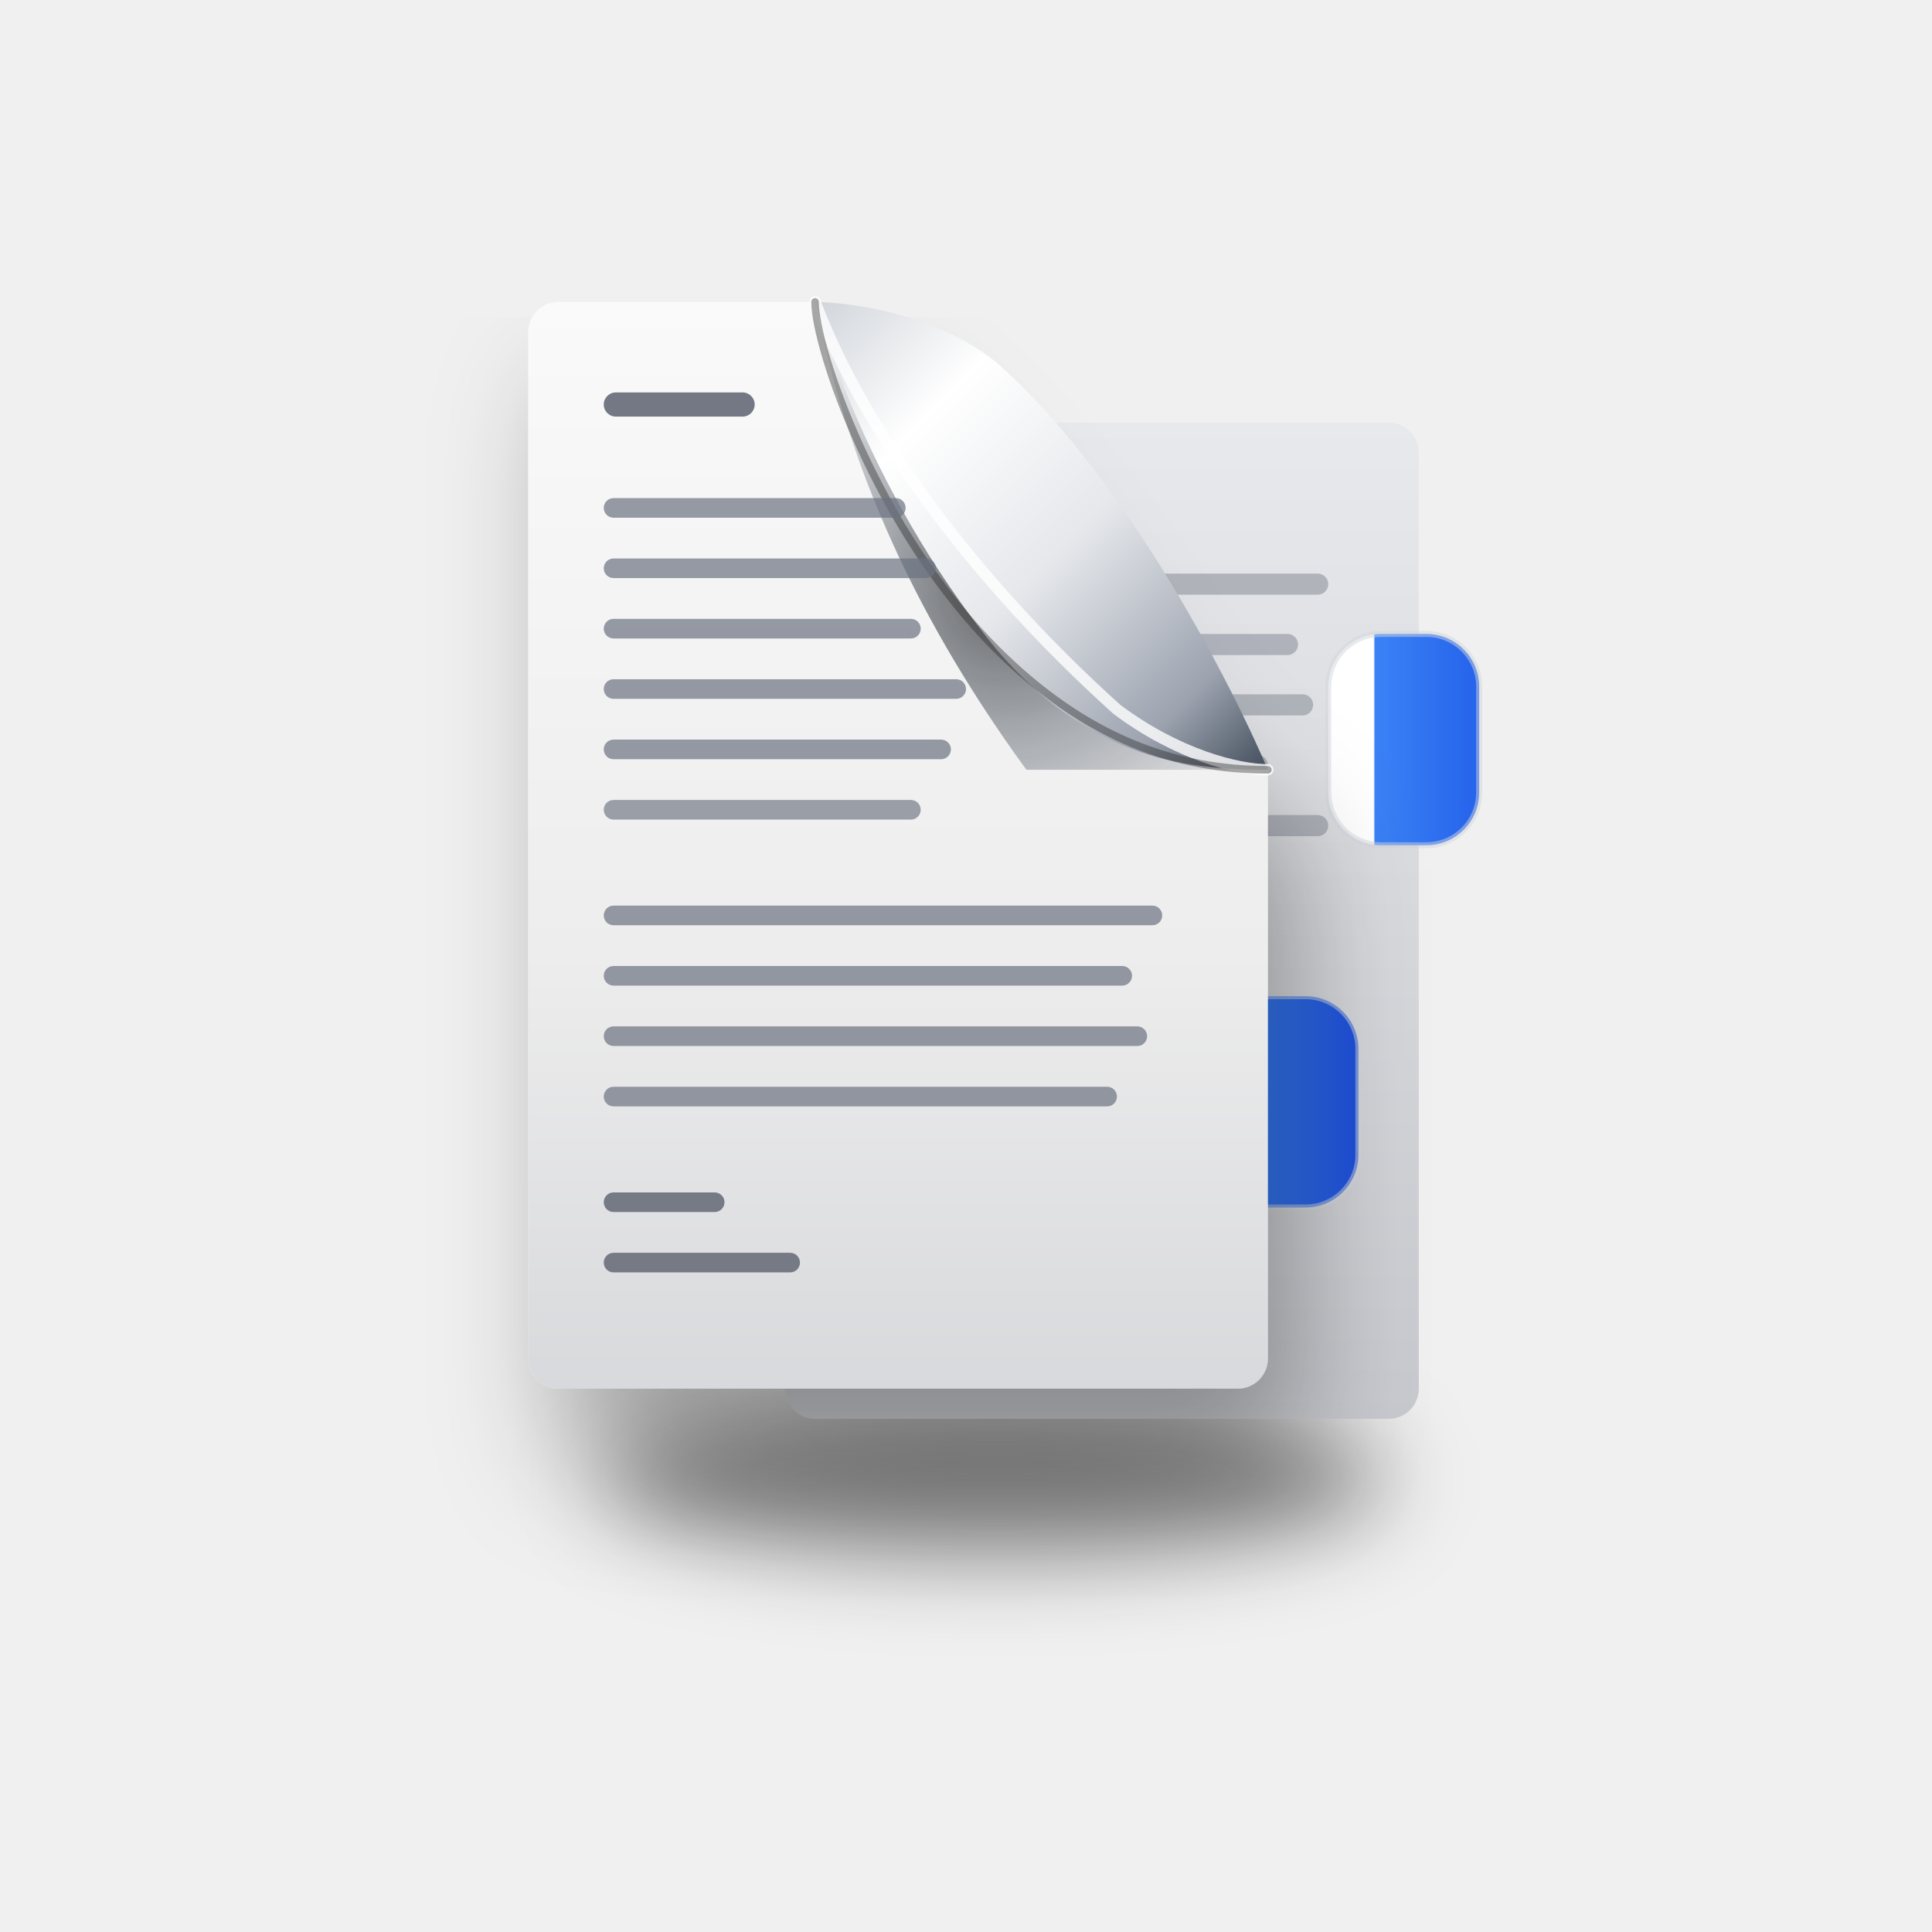
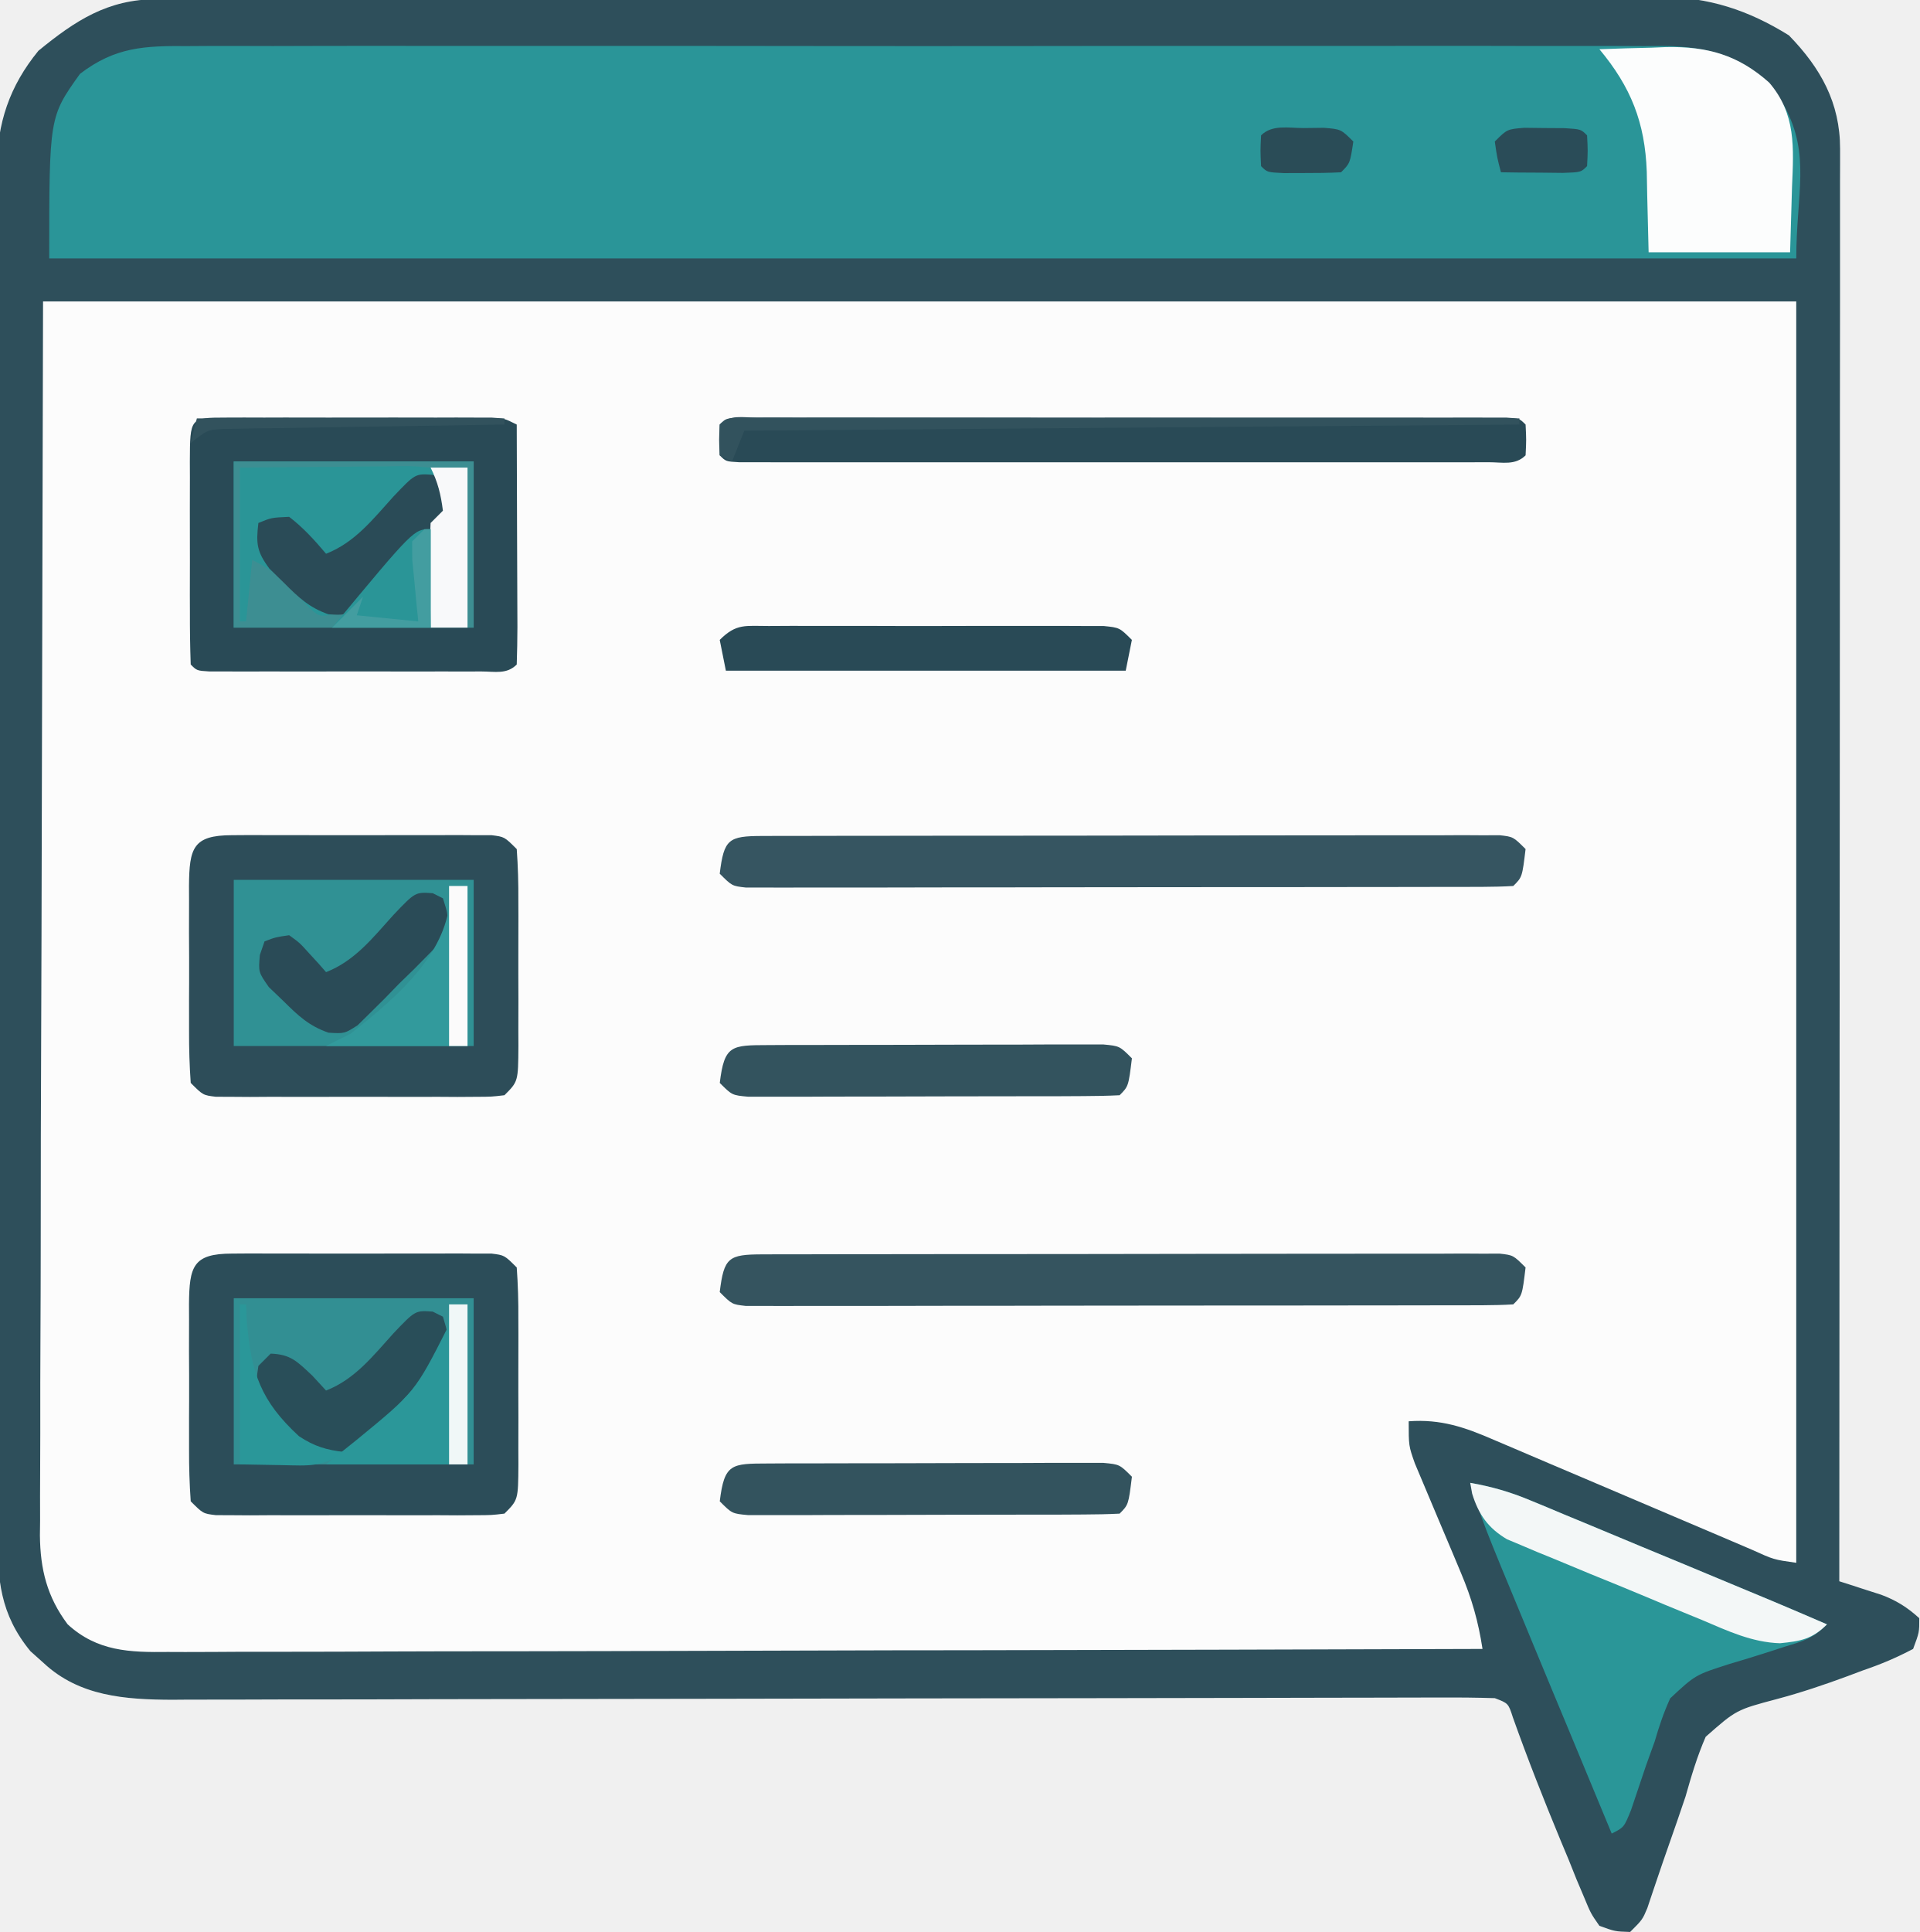
- <svg xmlns="http://www.w3.org/2000/svg" width="128" height="128" viewBox="0 0 128 128" fill="none">
-   <defs>
-     <filter id="bottomShadow" x="30" y="86" width="68" height="24" filterUnits="userSpaceOnUse" color-interpolation-filters="sRGB">
-       <feGaussianBlur stdDeviation="3" />
-     </filter>
-     <filter id="pageShadow" x="22" y="16" width="80" height="92" filterUnits="userSpaceOnUse" color-interpolation-filters="sRGB">
-       <feDropShadow dx="2" dy="5" stdDeviation="4" flood-color="#000000" flood-opacity="0.32" />
-     </filter>
-     <radialGradient id="curlUnderShadow" cx="0" cy="0" r="1" gradientUnits="userSpaceOnUse" gradientTransform="translate(68 38) rotate(135) scale(26 22)">
-       <stop offset="0%" stop-color="#000000" stop-opacity="0.65" />
-       <stop offset="45%" stop-color="#1F2937" stop-opacity="0.35" />
-       <stop offset="100%" stop-color="#374151" stop-opacity="0" />
-     </radialGradient>
-     <linearGradient id="frontPaperGrad" x1="36" y1="20" x2="36" y2="92" gradientUnits="userSpaceOnUse">
-       <stop offset="0%" stop-color="#FAFAFA" />
-       <stop offset="60%" stop-color="#EDEDED" />
-       <stop offset="100%" stop-color="#D8D9DC" />
-     </linearGradient>
-     <linearGradient id="backPaperGrad" x1="52" y1="28" x2="52" y2="98" gradientUnits="userSpaceOnUse">
-       <stop offset="0%" stop-color="#E8E9EC" />
-       <stop offset="100%" stop-color="#C5C7CC" />
-     </linearGradient>
-     <linearGradient id="curlFlapGrad" x1="54" y1="20" x2="84" y2="50" gradientUnits="userSpaceOnUse">
-       <stop offset="0%" stop-color="#D1D5DB" />
-       <stop offset="25%" stop-color="#FFFFFF" />
-       <stop offset="55%" stop-color="#E5E7EB" />
-       <stop offset="85%" stop-color="#9CA3AF" />
-       <stop offset="100%" stop-color="#4B5563" />
-     </linearGradient>
-     <linearGradient id="curlCavity" x1="54" y1="20" x2="68" y2="34" gradientUnits="userSpaceOnUse">
-       <stop offset="0%" stop-color="#111827" stop-opacity="0.8" />
-       <stop offset="60%" stop-color="#374151" stop-opacity="0.3" />
-       <stop offset="100%" stop-color="#4B5563" stop-opacity="0" />
-     </linearGradient>
-     <linearGradient id="topTabGrad" x1="88" y1="42" x2="98" y2="42" gradientUnits="userSpaceOnUse">
-       <stop offset="0%" stop-color="#FFFFFF" />
-       <stop offset="30%" stop-color="#FFFFFF" />
-       <stop offset="31%" stop-color="#3B82F6" />
-       <stop offset="100%" stop-color="#2563EB" />
-     </linearGradient>
-     <linearGradient id="bottomTabGrad" x1="80" y1="68" x2="90" y2="68" gradientUnits="userSpaceOnUse">
-       <stop offset="0%" stop-color="#FFFFFF" />
-       <stop offset="20%" stop-color="#FFFFFF" />
-       <stop offset="21%" stop-color="#3B82F6" />
-       <stop offset="100%" stop-color="#1D4ED8" />
-     </linearGradient>
-   </defs>
-   <g filter="url(#bottomShadow)">
-     <ellipse cx="66" cy="98" rx="26" ry="5" fill="#000000" fill-opacity="0.45" />
-   </g>
-   <g>
-     <rect x="52" y="28" width="42" height="66" rx="2" fill="url(#backPaperGrad)" />
-     <rect x="74" y="38" width="14" height="1.4" rx="0.7" fill="#8E939D" opacity="0.6" />
-     <rect x="74" y="42" width="12" height="1.4" rx="0.7" fill="#8E939D" opacity="0.6" />
-     <rect x="74" y="46" width="13" height="1.4" rx="0.7" fill="#8E939D" opacity="0.6" />
-     <rect x="74" y="50" width="10" height="1.4" rx="0.7" fill="#8E939D" opacity="0.6" />
-     <rect x="74" y="54" width="14" height="1.4" rx="0.7" fill="#8E939D" opacity="0.6" />
-   </g>
-   <rect x="88" y="42" width="10" height="14" rx="3.5" fill="url(#topTabGrad)" />
-   <rect x="88" y="42" width="10" height="14" rx="3.5" stroke="#D1D5DB" stroke-width="0.4" fill="none" opacity="0.5" />
-   <rect x="80" y="66" width="10" height="14" rx="3.5" fill="url(#bottomTabGrad)" />
-   <rect x="80" y="66" width="10" height="14" rx="3.5" stroke="#D1D5DB" stroke-width="0.4" fill="none" opacity="0.5" />
-   <g filter="url(#pageShadow)">
-     <path d="M 37 20               H 54               C 54 20 62 26 69 36               C 74 44 79 49 84 51               V 90               C 84 91.1 83.1 92 82 92               H 37               C 35.9 92 35 91.1 35 90               V 22               C 35 20.9 35.9 20 37 20               Z" fill="url(#frontPaperGrad)" />
-   </g>
-   <path d="M 54 20 C 54 20 62 26 69 36 C 74 44 79 49 84 51 L 68 51 C 60 40 56 30 54 20 Z" fill="url(#curlUnderShadow)" />
-   <path d="M 54 20 C 58 26 64 36 72 45 C 76 49 80 50 84 51 L 80 51 C 74 47 64 36 54 20 Z" fill="url(#curlCavity)" />
-   <g>
-     <path d="M 54 20               C 54 20 57 32 66 43               C 72 50 78 51 84 51               C 81 44 74 31 66 24               C 61 20 54 20 54 20               Z" fill="url(#curlFlapGrad)" />
-     <path d="M 54 20 C 57 28 64 38 74 47 C 78 50 82 51 84 51" stroke="#FFFFFF" stroke-width="0.75" stroke-linecap="round" opacity="0.8" />
-     <path d="M 54 20 C 54 23 58 35 66 43 C 72 49 78 51 84 51" stroke="#262626" stroke-width="0.5" stroke-linecap="round" opacity="0.4" />
-   </g>
-   <rect x="40" y="26" width="10" height="1.6" rx="0.8" fill="#525866" opacity="0.8" />
-   <rect x="40" y="33" width="20" height="1.3" rx="0.65" fill="#6B7280" opacity="0.7" />
-   <rect x="40" y="37" width="22" height="1.3" rx="0.65" fill="#6B7280" opacity="0.7" />
-   <rect x="40" y="41" width="21" height="1.3" rx="0.65" fill="#6B7280" opacity="0.7" />
-   <rect x="40" y="45" width="24" height="1.3" rx="0.65" fill="#6B7280" opacity="0.7" />
-   <rect x="40" y="49" width="23" height="1.3" rx="0.65" fill="#6B7280" opacity="0.7" />
-   <rect x="40" y="53" width="21" height="1.3" rx="0.65" fill="#6B7280" opacity="0.65" />
-   <rect x="40" y="60" width="37" height="1.3" rx="0.65" fill="#6B7280" opacity="0.7" />
-   <rect x="40" y="64" width="35" height="1.3" rx="0.65" fill="#6B7280" opacity="0.7" />
-   <rect x="40" y="68" width="36" height="1.3" rx="0.65" fill="#6B7280" opacity="0.7" />
-   <rect x="40" y="72" width="34" height="1.3" rx="0.65" fill="#6B7280" opacity="0.7" />
-   <rect x="40" y="79" width="8" height="1.3" rx="0.65" fill="#525866" opacity="0.75" />
-   <rect x="40" y="83" width="13" height="1.3" rx="0.65" fill="#525866" opacity="0.75" />
+ <svg xmlns="http://www.w3.org/2000/svg" version="1.1" width="312" height="314">
+   <path d="M0 0 C0.9 -0 1.79 -0.01 2.72 -0.01 C4.19 -0.01 4.19 -0.01 5.69 -0.01 C7.26 -0.02 7.26 -0.02 8.86 -0.02 C12.38 -0.04 15.89 -0.04 19.41 -0.04 C21.93 -0.05 24.44 -0.06 26.96 -0.06 C34.52 -0.08 42.08 -0.09 49.64 -0.1 C53.2 -0.11 56.76 -0.11 60.32 -0.12 C72.17 -0.13 84.01 -0.15 95.86 -0.16 C98.93 -0.16 102 -0.16 105.08 -0.16 C105.84 -0.16 106.6 -0.16 107.39 -0.16 C119.76 -0.17 132.12 -0.2 144.49 -0.23 C157.19 -0.26 169.9 -0.28 182.6 -0.28 C189.73 -0.28 196.86 -0.29 203.99 -0.32 C210.7 -0.34 217.41 -0.35 224.12 -0.34 C226.58 -0.34 229.04 -0.34 231.5 -0.36 C234.86 -0.37 238.23 -0.37 241.59 -0.35 C243.04 -0.37 243.04 -0.37 244.52 -0.39 C252.34 -0.31 258.7 1.76 265.33 5.88 C270.51 11.21 273.65 16.84 273.65 24.33 C273.65 25.16 273.65 25.99 273.65 26.85 C273.65 27.76 273.65 28.67 273.64 29.61 C273.64 31.07 273.64 31.07 273.64 32.56 C273.65 35.82 273.64 39.08 273.64 42.34 C273.64 44.68 273.64 47.02 273.64 49.35 C273.64 55.7 273.63 62.05 273.62 68.4 C273.62 74.36 273.62 80.32 273.62 86.28 C273.61 98.08 273.61 109.89 273.6 121.69 C273.59 133.16 273.58 144.63 273.58 156.1 C273.58 157.16 273.58 157.16 273.58 158.24 C273.57 161.78 273.57 165.33 273.57 168.88 C273.56 198.3 273.54 227.72 273.52 257.13 C274.14 257.33 274.76 257.53 275.4 257.73 C276.21 257.99 277.03 258.26 277.86 258.53 C278.67 258.79 279.47 259.05 280.3 259.31 C282.76 260.22 284.59 261.37 286.52 263.13 C286.53 265.42 286.53 265.42 285.52 268.13 C282.75 269.58 280.27 270.63 277.33 271.63 C276.53 271.94 275.72 272.24 274.88 272.55 C271.09 273.95 267.3 275.23 263.39 276.27 C256.77 278.03 256.77 278.03 251.8 282.41 C250.41 285.6 249.47 288.78 248.52 292.13 C247.64 294.77 246.72 297.4 245.8 300.02 C245.16 301.83 244.54 303.64 243.93 305.45 C243.51 306.71 243.51 306.71 243.07 307.99 C242.82 308.74 242.57 309.49 242.31 310.26 C241.52 312.13 241.52 312.13 239.52 314.13 C237.05 314.05 237.05 314.05 234.52 313.13 C233.12 311.12 233.12 311.12 232.02 308.46 C231.61 307.49 231.2 306.52 230.78 305.53 C230.36 304.49 229.95 303.45 229.52 302.38 C229.09 301.34 228.65 300.3 228.2 299.22 C225.47 292.63 222.85 285.99 220.46 279.27 C219.72 276.97 219.72 276.97 217.52 276.13 C214.64 276.04 211.79 276.01 208.91 276.03 C208.01 276.03 207.11 276.03 206.18 276.03 C203.14 276.03 200.1 276.04 197.06 276.05 C194.89 276.06 192.71 276.06 190.54 276.06 C185.85 276.07 181.16 276.08 176.47 276.09 C169.06 276.11 161.64 276.12 154.22 276.13 C133.13 276.15 112.03 276.19 90.94 276.23 C79.3 276.25 67.66 276.27 56.01 276.28 C48.64 276.29 41.27 276.3 33.9 276.33 C29.31 276.34 24.72 276.34 20.12 276.34 C18 276.34 15.87 276.35 13.75 276.36 C10.84 276.37 7.93 276.37 5.02 276.37 C4.18 276.37 3.35 276.38 2.48 276.39 C-5.13 276.36 -12.57 275.83 -18.35 270.45 C-19.07 269.8 -19.79 269.16 -20.53 268.5 C-25.48 262.48 -25.92 256.78 -25.87 249.28 C-25.87 248.3 -25.88 247.33 -25.88 246.32 C-25.9 243.06 -25.89 239.8 -25.88 236.54 C-25.89 234.2 -25.89 231.86 -25.9 229.52 C-25.92 223.17 -25.92 216.81 -25.91 210.46 C-25.91 204.48 -25.92 198.51 -25.93 192.53 C-25.94 179.97 -25.93 167.4 -25.92 154.84 C-25.91 143.36 -25.93 131.88 -25.95 120.4 C-25.97 108.6 -25.98 96.8 -25.98 85 C-25.97 78.37 -25.98 71.75 -25.99 65.13 C-26.01 58.91 -26 52.68 -25.99 46.45 C-25.98 44.17 -25.98 41.89 -26 39.61 C-26.01 36.48 -26 33.36 -25.98 30.24 C-25.99 29.34 -26 28.44 -26.01 27.52 C-25.92 20.11 -23.95 14.15 -19.23 8.38 C-13.19 3.44 -7.95 0.02 0 0 Z " fill="#FCFCFC" transform="translate(25.47792,-0.1342211)" />
+   <path d="M0 0 C0.9 -0 1.79 -0.01 2.72 -0.01 C4.19 -0.01 4.19 -0.01 5.69 -0.01 C7.26 -0.02 7.26 -0.02 8.86 -0.02 C12.38 -0.04 15.89 -0.04 19.41 -0.04 C21.93 -0.05 24.44 -0.06 26.96 -0.06 C34.52 -0.08 42.08 -0.09 49.64 -0.1 C53.2 -0.11 56.76 -0.11 60.32 -0.12 C72.17 -0.13 84.01 -0.15 95.86 -0.16 C98.93 -0.16 102 -0.16 105.08 -0.16 C105.84 -0.16 106.6 -0.16 107.39 -0.16 C119.76 -0.17 132.12 -0.2 144.49 -0.23 C157.19 -0.26 169.9 -0.28 182.6 -0.28 C189.73 -0.28 196.86 -0.29 203.99 -0.32 C210.7 -0.34 217.41 -0.35 224.12 -0.34 C226.58 -0.34 229.04 -0.34 231.5 -0.36 C234.86 -0.37 238.23 -0.37 241.59 -0.35 C243.04 -0.37 243.04 -0.37 244.52 -0.39 C252.34 -0.31 258.7 1.76 265.33 5.88 C270.51 11.21 273.65 16.84 273.65 24.33 C273.65 25.16 273.65 25.99 273.65 26.85 C273.65 27.76 273.65 28.67 273.64 29.61 C273.64 31.07 273.64 31.07 273.64 32.56 C273.65 35.82 273.64 39.08 273.64 42.34 C273.64 44.68 273.64 47.02 273.64 49.35 C273.64 55.7 273.63 62.05 273.62 68.4 C273.62 74.36 273.62 80.32 273.62 86.28 C273.61 98.08 273.61 109.89 273.6 121.69 C273.59 133.16 273.58 144.63 273.58 156.1 C273.58 157.16 273.58 157.16 273.58 158.24 C273.57 161.78 273.57 165.33 273.57 168.88 C273.56 198.3 273.54 227.72 273.52 257.13 C274.14 257.33 274.76 257.53 275.4 257.73 C276.21 257.99 277.03 258.26 277.86 258.53 C278.67 258.79 279.47 259.05 280.3 259.31 C282.76 260.22 284.59 261.37 286.52 263.13 C286.53 265.42 286.53 265.42 285.52 268.13 C282.75 269.58 280.27 270.63 277.33 271.63 C276.53 271.94 275.72 272.24 274.88 272.55 C271.09 273.95 267.3 275.23 263.39 276.27 C256.77 278.03 256.77 278.03 251.8 282.41 C250.41 285.6 249.47 288.78 248.52 292.13 C247.64 294.77 246.72 297.4 245.8 300.02 C245.16 301.83 244.54 303.64 243.93 305.45 C243.51 306.71 243.51 306.71 243.07 307.99 C242.82 308.74 242.57 309.49 242.31 310.26 C241.52 312.13 241.52 312.13 239.52 314.13 C237.05 314.05 237.05 314.05 234.52 313.13 C233.12 311.12 233.12 311.12 232.02 308.46 C231.61 307.49 231.2 306.52 230.78 305.53 C230.36 304.49 229.95 303.45 229.52 302.38 C229.09 301.34 228.65 300.3 228.2 299.22 C225.47 292.63 222.85 285.99 220.46 279.27 C219.72 276.97 219.72 276.97 217.52 276.13 C214.64 276.04 211.79 276.01 208.91 276.03 C208.01 276.03 207.11 276.03 206.18 276.03 C203.14 276.03 200.1 276.04 197.06 276.05 C194.89 276.06 192.71 276.06 190.54 276.06 C185.85 276.07 181.16 276.08 176.47 276.09 C169.06 276.11 161.64 276.12 154.22 276.13 C133.13 276.15 112.03 276.19 90.94 276.23 C79.3 276.25 67.66 276.27 56.01 276.28 C48.64 276.29 41.27 276.3 33.9 276.33 C29.31 276.34 24.72 276.34 20.12 276.34 C18 276.34 15.87 276.35 13.75 276.36 C10.84 276.37 7.93 276.37 5.02 276.37 C4.18 276.37 3.35 276.38 2.48 276.39 C-5.13 276.36 -12.57 275.83 -18.35 270.45 C-19.07 269.8 -19.79 269.16 -20.53 268.5 C-25.48 262.48 -25.92 256.78 -25.87 249.28 C-25.87 248.3 -25.88 247.33 -25.88 246.32 C-25.9 243.06 -25.89 239.8 -25.88 236.54 C-25.89 234.2 -25.89 231.86 -25.9 229.52 C-25.92 223.17 -25.92 216.81 -25.91 210.46 C-25.91 204.48 -25.92 198.51 -25.93 192.53 C-25.94 179.97 -25.93 167.4 -25.92 154.84 C-25.91 143.36 -25.93 131.88 -25.95 120.4 C-25.97 108.6 -25.98 96.8 -25.98 85 C-25.97 78.37 -25.98 71.75 -25.99 65.13 C-26.01 58.91 -26 52.68 -25.99 46.45 C-25.98 44.17 -25.98 41.89 -26 39.61 C-26.01 36.48 -26 33.36 -25.98 30.24 C-25.99 29.34 -26 28.44 -26.01 27.52 C-25.92 20.11 -23.95 14.15 -19.23 8.38 C-13.19 3.44 -7.95 0.02 0 0 Z M-18.48 49.13 C-18.56 83.12 -18.64 117.11 -18.73 152.13 C-18.76 162.87 -18.8 173.6 -18.84 184.66 C-18.85 194.28 -18.85 194.28 -18.86 203.9 C-18.86 208.18 -18.88 212.47 -18.9 216.76 C-18.93 222.22 -18.94 227.69 -18.93 233.16 C-18.93 235.16 -18.94 237.17 -18.95 239.18 C-18.97 241.89 -18.97 244.6 -18.96 247.31 C-18.97 248.1 -18.98 248.88 -18.99 249.68 C-18.93 255.2 -17.83 259.66 -14.48 264.13 C-9.68 268.53 -4.4 268.7 1.83 268.62 C2.75 268.62 3.66 268.62 4.61 268.63 C7.67 268.63 10.73 268.61 13.79 268.59 C15.99 268.59 18.18 268.59 20.38 268.59 C26.34 268.59 32.3 268.57 38.26 268.54 C44.49 268.51 50.72 268.51 56.96 268.51 C67.41 268.5 77.87 268.47 88.33 268.44 C99.09 268.4 109.86 268.37 120.63 268.35 C121.63 268.35 121.63 268.35 122.64 268.35 C125.98 268.35 129.31 268.34 132.64 268.34 C160.27 268.29 187.9 268.22 215.52 268.13 C214.84 263.67 213.78 259.95 212.02 255.78 C211.28 254.01 211.28 254.01 210.52 252.2 C209.74 250.35 208.95 248.5 208.17 246.64 C207.4 244.84 206.65 243.03 205.89 241.22 C205.44 240.15 204.98 239.08 204.52 237.97 C203.52 235.13 203.52 235.13 203.52 231.13 C208.73 230.75 212.63 232.09 217.32 234.13 C218.06 234.45 218.8 234.76 219.56 235.08 C221.95 236.09 224.33 237.11 226.71 238.13 C228.34 238.83 229.97 239.52 231.61 240.21 C235.55 241.88 239.5 243.56 243.43 245.24 C247.2 246.85 250.97 248.45 254.74 250.05 C256.3 250.71 257.86 251.38 259.42 252.05 C262.85 253.61 262.85 253.61 266.52 254.13 C266.52 186.48 266.52 118.83 266.52 49.13 C172.47 49.13 78.42 49.13 -18.48 49.13 Z " fill="#2E4F5B" transform="translate(25.47792,-0.1342211)" />
+   <path d="M0 0 C1.05 -0.01 2.11 -0.01 3.19 -0.02 C6.72 -0.03 10.24 -0.02 13.77 -0.01 C16.3 -0.02 18.83 -0.02 21.36 -0.03 C27.51 -0.05 33.67 -0.04 39.82 -0.03 C44.83 -0.02 49.83 -0.02 54.83 -0.03 C55.55 -0.03 56.26 -0.03 56.99 -0.03 C58.44 -0.03 59.89 -0.03 61.34 -0.03 C74.91 -0.04 88.48 -0.03 102.06 -0.01 C113.69 0.01 125.33 0 136.97 -0.01 C150.49 -0.03 164.02 -0.04 177.54 -0.03 C178.98 -0.03 180.42 -0.03 181.87 -0.03 C182.58 -0.03 183.29 -0.03 184.02 -0.03 C189.01 -0.02 194.01 -0.03 199 -0.04 C205.73 -0.05 212.46 -0.04 219.19 -0.02 C221.66 -0.01 224.13 -0.01 226.6 -0.02 C229.97 -0.03 233.34 -0.02 236.71 0 C237.68 -0.01 238.66 -0.02 239.66 -0.03 C246.53 0.05 252.25 1.38 257.26 6.32 C257.62 6.9 257.98 7.48 258.35 8.07 C258.74 8.65 259.12 9.23 259.51 9.82 C263.8 17.77 261.42 24.03 261.42 34.51 C167.7 34.51 73.98 34.51 -22.58 34.51 C-22.58 11.51 -22.58 11.51 -17.58 4.51 C-11.84 0.12 -7.08 -0.06 0 0 Z " fill="#2A9598" transform="translate(30.58263,7.492065)" />
+   <path d="M0 0 C1.46 -0.01 1.46 -0.01 2.95 -0.02 C4.54 -0.01 4.54 -0.01 6.15 -0.01 C7.23 -0.01 8.31 -0.01 9.42 -0.01 C11.71 -0.01 14 -0.01 16.28 -0 C19.79 0.01 23.3 -0 26.81 -0.01 C29.03 -0.01 31.25 -0.01 33.46 -0.01 C34.52 -0.01 35.57 -0.01 36.66 -0.02 C37.63 -0.01 38.61 -0.01 39.61 0 C40.47 0 41.33 0 42.22 0 C44.31 0.26 44.31 0.26 46.31 2.26 C46.51 5.1 46.59 7.85 46.57 10.7 C46.58 11.95 46.58 11.95 46.58 13.23 C46.58 15 46.58 16.77 46.57 18.54 C46.56 21.25 46.57 23.96 46.58 26.67 C46.58 28.39 46.58 30.11 46.57 31.82 C46.58 32.64 46.58 33.45 46.58 34.29 C46.54 40.03 46.54 40.03 44.31 42.26 C42.22 42.51 42.22 42.51 39.61 42.52 C38.15 42.53 38.15 42.53 36.66 42.54 C35.08 42.53 35.08 42.53 33.46 42.52 C32.38 42.53 31.3 42.53 30.19 42.53 C27.9 42.53 25.62 42.53 23.33 42.52 C19.82 42.51 16.31 42.52 12.8 42.53 C10.59 42.53 8.37 42.53 6.15 42.52 C5.1 42.53 4.04 42.53 2.95 42.54 C1.49 42.53 1.49 42.53 0 42.52 C-0.86 42.52 -1.72 42.51 -2.61 42.51 C-4.69 42.26 -4.69 42.26 -6.69 40.26 C-6.89 37.41 -6.97 34.67 -6.96 31.82 C-6.96 30.99 -6.96 30.15 -6.96 29.29 C-6.97 27.52 -6.96 25.75 -6.95 23.98 C-6.94 21.27 -6.95 18.56 -6.97 15.84 C-6.97 14.13 -6.96 12.41 -6.96 10.7 C-6.96 9.88 -6.97 9.07 -6.97 8.23 C-6.92 2.08 -6.32 0.01 0 0 Z " fill="#2C4D59" transform="translate(37.69336,203.7412)" />
+   <path d="M0 0 C1.46 -0.01 1.46 -0.01 2.95 -0.02 C4.54 -0.01 4.54 -0.01 6.15 -0.01 C7.23 -0.01 8.31 -0.01 9.42 -0.01 C11.71 -0.01 14 -0.01 16.28 -0 C19.79 0.01 23.3 -0 26.81 -0.01 C29.03 -0.01 31.25 -0.01 33.46 -0.01 C34.52 -0.01 35.57 -0.01 36.66 -0.02 C37.63 -0.01 38.61 -0.01 39.61 0 C40.47 0 41.33 0 42.22 0 C44.31 0.26 44.31 0.26 46.31 2.26 C46.51 5.1 46.59 7.85 46.57 10.7 C46.58 11.95 46.58 11.95 46.58 13.23 C46.58 15 46.58 16.77 46.57 18.54 C46.56 21.25 46.57 23.96 46.58 26.67 C46.58 28.39 46.58 30.11 46.57 31.82 C46.58 32.64 46.58 33.45 46.58 34.29 C46.54 40.03 46.54 40.03 44.31 42.26 C42.22 42.51 42.22 42.51 39.61 42.52 C38.15 42.53 38.15 42.53 36.66 42.54 C35.08 42.53 35.08 42.53 33.46 42.52 C32.38 42.53 31.3 42.53 30.19 42.53 C27.9 42.53 25.62 42.53 23.33 42.52 C19.82 42.51 16.31 42.52 12.8 42.53 C10.59 42.53 8.37 42.53 6.15 42.52 C5.1 42.53 4.04 42.53 2.95 42.54 C1.49 42.53 1.49 42.53 0 42.52 C-0.86 42.52 -1.72 42.51 -2.61 42.51 C-4.69 42.26 -4.69 42.26 -6.69 40.26 C-6.89 37.41 -6.97 34.67 -6.96 31.82 C-6.96 30.99 -6.96 30.15 -6.96 29.29 C-6.97 27.52 -6.96 25.75 -6.95 23.98 C-6.94 21.27 -6.95 18.56 -6.97 15.84 C-6.97 14.13 -6.96 12.41 -6.96 10.7 C-6.96 9.88 -6.97 9.07 -6.97 8.23 C-6.92 2.08 -6.32 0.01 0 0 Z " fill="#2D4D59" transform="translate(37.69336,135.7412)" />
+   <path d="M0 0 C0.99 -0 1.99 -0.01 3.01 -0.01 C4.1 -0.01 5.18 -0.01 6.29 -0 C7.95 -0 7.95 -0 9.64 -0.01 C11.98 -0.01 14.32 -0.01 16.66 -0 C20.25 0 23.84 -0 27.43 -0.01 C29.7 -0.01 31.96 -0.01 34.23 -0 C35.31 -0.01 36.39 -0.01 37.5 -0.01 C38.5 -0.01 39.5 -0 40.53 0 C41.85 0 41.85 0 43.2 0 C45.33 0.13 45.33 0.13 47.33 1.13 C47.35 6.67 47.37 12.2 47.38 17.74 C47.39 19.62 47.4 21.51 47.4 23.39 C47.42 26.09 47.42 28.8 47.43 31.5 C47.43 32.35 47.44 33.2 47.44 34.07 C47.44 36.09 47.39 38.11 47.33 40.13 C45.69 41.77 43.81 41.26 41.55 41.26 C40.02 41.26 40.02 41.26 38.46 41.27 C37.36 41.27 36.25 41.26 35.11 41.26 C33.98 41.26 32.85 41.26 31.69 41.27 C29.3 41.27 26.91 41.26 24.52 41.26 C20.84 41.25 17.17 41.26 13.5 41.27 C11.18 41.27 8.86 41.26 6.55 41.26 C5.44 41.26 4.33 41.27 3.19 41.27 C2.17 41.27 1.16 41.26 0.11 41.26 C-0.79 41.26 -1.69 41.26 -2.62 41.26 C-4.67 41.13 -4.67 41.13 -5.67 40.13 C-5.77 37.26 -5.81 34.41 -5.8 31.54 C-5.81 30.67 -5.81 29.81 -5.81 28.92 C-5.81 27.1 -5.81 25.27 -5.8 23.45 C-5.8 20.64 -5.8 17.84 -5.81 15.03 C-5.81 13.26 -5.81 11.49 -5.8 9.72 C-5.81 8.88 -5.81 8.03 -5.81 7.16 C-5.78 0.01 -5.78 0.01 0 0 Z " fill="#294A56" transform="translate(36.67163,67.87061)" />
+   <path d="M0 0 C3.43 0.6 6.47 1.47 9.68 2.81 C11.03 3.37 11.03 3.37 12.4 3.93 C13.36 4.33 14.32 4.74 15.3 5.15 C16.8 5.77 16.8 5.77 18.33 6.4 C21.51 7.72 24.69 9.05 27.88 10.38 C30.01 11.26 32.14 12.15 34.28 13.03 C50.38 19.72 50.38 19.72 58 23 C55.69 25.31 54.23 25.69 51.13 26.63 C50.16 26.94 49.2 27.26 48.2 27.58 C46.16 28.23 44.12 28.86 42.07 29.46 C36.6 31.21 36.6 31.21 32.51 35.02 C31.46 37.32 30.7 39.57 30 42 C29.53 43.3 29.06 44.61 28.59 45.91 C27.77 48.32 26.96 50.74 26.15 53.16 C25 56 25 56 23 57 C20.65 51.34 18.3 45.69 15.96 40.03 C15.16 38.11 14.36 36.19 13.56 34.27 C12.41 31.5 11.26 28.72 10.11 25.95 C9.76 25.1 9.41 24.25 9.05 23.38 C2.08 6.59 2.08 6.59 0 0 Z " fill="#2A9698" transform="translate(239,241)" />
+   <path d="M0 0 C12.87 0 25.74 0 39 0 C39 8.91 39 17.82 39 27 C26.13 27 13.26 27 0 27 C0 18.09 0 9.18 0 0 Z " fill="#328F93" transform="translate(38,211)" />
+   <path d="M0 0 C12.87 0 25.74 0 39 0 C39 8.91 39 17.82 39 27 C26.13 27 13.26 27 0 27 C0 18.09 0 9.18 0 0 Z " fill="#309194" transform="translate(38,143)" />
+   <path d="M0 0 C12.87 0 25.74 0 39 0 C39 8.91 39 17.82 39 27 C26.13 27 13.26 27 0 27 C0 18.09 0 9.18 0 0 Z " fill="#2A9597" transform="translate(38,75)" />
+   <path d="M0 0 C1.07 -0 2.13 -0.01 3.23 -0.01 C5 -0.01 5 -0.01 6.81 -0.01 C8.05 -0.01 9.28 -0.02 10.56 -0.02 C13.95 -0.03 17.35 -0.03 20.75 -0.03 C23.59 -0.03 26.42 -0.04 29.25 -0.04 C35.93 -0.05 42.62 -0.05 49.3 -0.05 C56.2 -0.05 63.1 -0.06 70 -0.08 C75.92 -0.09 81.84 -0.1 87.76 -0.1 C91.3 -0.09 94.83 -0.1 98.37 -0.11 C102.31 -0.12 106.26 -0.12 110.2 -0.11 C111.97 -0.12 111.97 -0.12 113.77 -0.13 C115.38 -0.12 115.38 -0.12 117.02 -0.11 C117.95 -0.11 118.88 -0.11 119.85 -0.12 C122.07 0.13 122.07 0.13 124.07 2.13 C123.52 6.69 123.52 6.69 122.07 8.13 C120.43 8.23 118.79 8.26 117.14 8.27 C116.08 8.27 115.01 8.28 113.91 8.28 C112.73 8.28 111.55 8.28 110.33 8.28 C108.48 8.28 108.48 8.28 106.59 8.29 C103.19 8.3 99.79 8.3 96.39 8.3 C93.56 8.3 90.72 8.31 87.89 8.31 C81.21 8.32 74.53 8.32 67.85 8.32 C60.94 8.32 54.04 8.33 47.14 8.34 C41.22 8.36 35.3 8.36 29.39 8.36 C25.85 8.36 22.31 8.37 18.77 8.38 C14.83 8.39 10.89 8.38 6.94 8.38 C5.17 8.39 5.17 8.39 3.37 8.39 C1.76 8.39 1.76 8.39 0.13 8.38 C-0.81 8.38 -1.74 8.38 -2.7 8.38 C-4.93 8.13 -4.93 8.13 -6.93 6.13 C-6.24 0.5 -5.5 0.01 0 0 Z " fill="#35545F" transform="translate(123.9282,203.8663)" />
+   <path d="M0 0 C1.07 -0 2.13 -0.01 3.23 -0.01 C5 -0.01 5 -0.01 6.81 -0.01 C8.05 -0.01 9.28 -0.02 10.56 -0.02 C13.95 -0.03 17.35 -0.03 20.75 -0.03 C23.59 -0.03 26.42 -0.04 29.25 -0.04 C35.93 -0.05 42.62 -0.05 49.3 -0.05 C56.2 -0.05 63.1 -0.06 70 -0.08 C75.92 -0.09 81.84 -0.1 87.76 -0.1 C91.3 -0.09 94.83 -0.1 98.37 -0.11 C102.31 -0.12 106.26 -0.12 110.2 -0.11 C111.97 -0.12 111.97 -0.12 113.77 -0.13 C115.38 -0.12 115.38 -0.12 117.02 -0.11 C117.95 -0.11 118.88 -0.11 119.85 -0.12 C122.07 0.13 122.07 0.13 124.07 2.13 C123.52 6.69 123.52 6.69 122.07 8.13 C120.43 8.23 118.79 8.26 117.14 8.27 C116.08 8.27 115.01 8.28 113.91 8.28 C112.73 8.28 111.55 8.28 110.33 8.28 C108.48 8.28 108.48 8.28 106.59 8.29 C103.19 8.3 99.79 8.3 96.39 8.3 C93.56 8.3 90.72 8.31 87.89 8.31 C81.21 8.32 74.53 8.32 67.85 8.32 C60.94 8.32 54.04 8.33 47.14 8.34 C41.22 8.36 35.3 8.36 29.39 8.36 C25.85 8.36 22.31 8.37 18.77 8.38 C14.83 8.39 10.89 8.38 6.94 8.38 C5.17 8.39 5.17 8.39 3.37 8.39 C1.76 8.39 1.76 8.39 0.13 8.38 C-0.81 8.38 -1.74 8.38 -2.7 8.38 C-4.93 8.13 -4.93 8.13 -6.93 6.13 C-6.24 0.5 -5.5 0.01 0 0 Z " fill="#365561" transform="translate(123.9282,135.8663)" />
+   <path d="M0 0 C1.09 -0 2.17 -0.01 3.29 -0.01 C4.49 -0.01 5.69 -0 6.93 -0 C8.19 -0 9.44 -0.01 10.74 -0.01 C14.19 -0.01 17.65 -0.01 21.11 -0.01 C24.72 -0 28.33 -0.01 31.94 -0.01 C38 -0.01 44.06 -0.01 50.12 -0 C57.14 0 64.16 0 71.18 -0.01 C77.2 -0.01 83.21 -0.01 89.23 -0.01 C92.83 -0.01 96.43 -0.01 100.02 -0.01 C104.03 -0.01 108.04 -0.01 112.05 -0 C113.85 -0.01 113.85 -0.01 115.69 -0.01 C117.32 -0 117.32 -0 118.98 0 C120.4 0 120.4 0 121.85 0 C123.99 0.13 123.99 0.13 124.99 1.13 C125.11 3.63 125.11 3.63 124.99 6.13 C123.31 7.8 121.28 7.25 118.98 7.25 C117.35 7.26 117.35 7.26 115.69 7.26 C114.49 7.26 113.29 7.26 112.05 7.26 C110.79 7.26 109.54 7.26 108.24 7.26 C104.78 7.27 101.33 7.26 97.87 7.26 C94.26 7.26 90.65 7.26 87.04 7.26 C80.98 7.26 74.92 7.26 68.85 7.26 C61.83 7.25 54.82 7.25 47.8 7.26 C41.78 7.26 35.76 7.26 29.75 7.26 C26.15 7.26 22.55 7.26 18.95 7.26 C14.95 7.27 10.94 7.26 6.93 7.26 C5.13 7.26 5.13 7.26 3.29 7.26 C2.2 7.26 1.12 7.26 0 7.25 C-0.95 7.25 -1.9 7.25 -2.88 7.25 C-5.01 7.13 -5.01 7.13 -6.01 6.13 C-6.14 3.63 -6.14 3.63 -6.01 1.13 C-4.34 -0.55 -2.3 0 0 0 Z " fill="#294A56" transform="translate(123.0109,67.87302)" />
+   <path d="M0 0 C2.83 -0.11 5.66 -0.19 8.5 -0.25 C9.29 -0.28 10.08 -0.32 10.9 -0.35 C17.59 -0.46 22.54 0.92 27.6 5.42 C31.99 10.54 31.58 16 31.31 22.44 C31.21 25.92 31.11 29.41 31 33 C23.41 33 15.82 33 8 33 C7.75 23 7.75 23 7.7 19.9 C7.41 11.91 5.13 6.15 0 0 Z " fill="#FCFDFD" transform="translate(260,8)" />
+   <path d="M0 0 C1.25 -0.01 2.51 -0.01 3.8 -0.02 C5.18 -0.02 6.56 -0.02 7.94 -0.02 C9.35 -0.03 10.76 -0.03 12.16 -0.03 C15.11 -0.04 18.07 -0.04 21.02 -0.04 C24.8 -0.04 28.59 -0.05 32.38 -0.07 C35.29 -0.08 38.19 -0.08 41.1 -0.08 C42.49 -0.08 43.89 -0.09 45.29 -0.1 C47.24 -0.11 49.19 -0.1 51.14 -0.1 C52.25 -0.1 53.36 -0.1 54.51 -0.1 C57.14 0.15 57.14 0.15 59.14 2.15 C58.58 6.7 58.58 6.7 57.14 8.15 C55.18 8.25 53.23 8.28 51.27 8.29 C50.02 8.3 48.76 8.3 47.47 8.31 C46.09 8.31 44.71 8.31 43.33 8.31 C41.92 8.32 40.51 8.32 39.11 8.32 C36.16 8.33 33.2 8.33 30.25 8.33 C26.47 8.33 22.68 8.34 18.89 8.36 C15.98 8.37 13.08 8.37 10.17 8.37 C8.78 8.38 7.38 8.38 5.98 8.39 C4.03 8.4 2.08 8.39 0.13 8.39 C-1.54 8.39 -1.54 8.39 -3.24 8.39 C-5.86 8.15 -5.86 8.15 -7.86 6.15 C-7.11 -0.02 -5.96 0.02 0 0 Z " fill="#33535E" transform="translate(124.865,237.8547)" />
+   <path d="M0 0 C1.25 -0.01 2.51 -0.01 3.8 -0.02 C5.18 -0.02 6.56 -0.02 7.94 -0.02 C9.35 -0.03 10.76 -0.03 12.16 -0.03 C15.11 -0.04 18.07 -0.04 21.02 -0.04 C24.8 -0.04 28.59 -0.05 32.38 -0.07 C35.29 -0.08 38.19 -0.08 41.1 -0.08 C42.49 -0.08 43.89 -0.09 45.29 -0.1 C47.24 -0.11 49.19 -0.1 51.14 -0.1 C52.25 -0.1 53.36 -0.1 54.51 -0.1 C57.14 0.15 57.14 0.15 59.14 2.15 C58.58 6.7 58.58 6.7 57.14 8.15 C55.18 8.25 53.23 8.28 51.27 8.29 C50.02 8.3 48.76 8.3 47.47 8.31 C46.09 8.31 44.71 8.31 43.33 8.31 C41.92 8.32 40.51 8.32 39.11 8.32 C36.16 8.33 33.2 8.33 30.25 8.33 C26.47 8.33 22.68 8.34 18.89 8.36 C15.98 8.37 13.08 8.37 10.17 8.37 C8.78 8.38 7.38 8.38 5.98 8.39 C4.03 8.4 2.08 8.39 0.13 8.39 C-1.54 8.39 -1.54 8.39 -3.24 8.39 C-5.86 8.15 -5.86 8.15 -7.86 6.15 C-7.11 -0.02 -5.96 0.02 0 0 Z " fill="#33535E" transform="translate(124.865,169.8547)" />
+   <path d="M0 0 C12.87 0 25.74 0 39 0 C39 8.91 39 17.82 39 27 C26.13 27 13.26 27 0 27 C0 18.09 0 9.18 0 0 Z M1 1 C1 9.25 1 17.5 1 26 C1.33 26 1.66 26 2 26 C2.33 22.7 2.66 19.4 3 16 C7.2 18.1 9.13 20.17 12.12 23.64 C13.93 25.27 13.93 25.27 16.37 24.8 C21.08 23.37 23.98 19.68 27.38 16.25 C28.12 15.53 28.87 14.82 29.64 14.08 C30.35 13.38 31.05 12.68 31.77 11.95 C32.42 11.32 33.06 10.68 33.72 10.02 C35.26 8.03 35.26 8.03 34.83 5.38 C34.14 2.85 34.14 2.85 32 1 C28.79 0.72 28.79 0.72 25.02 0.8 C24.34 0.81 23.65 0.81 22.95 0.81 C20.76 0.82 18.57 0.85 16.38 0.88 C14.89 0.89 13.41 0.89 11.92 0.9 C8.28 0.92 4.64 0.96 1 1 Z " fill="#3D8E92" transform="translate(38,75)" />
+   <path d="M0 0 C1.25 -0.01 2.51 -0.01 3.8 -0.02 C5.18 -0.02 6.55 -0.01 7.93 -0.01 C9.33 -0.01 10.74 -0.01 12.14 -0.01 C15.09 -0.02 18.03 -0.01 20.98 -0 C24.76 0.01 28.54 0 32.32 -0.01 C35.22 -0.02 38.12 -0.01 41.02 -0.01 C42.42 -0.01 43.81 -0.01 45.2 -0.01 C47.15 -0.02 49.1 -0.01 51.04 0 C52.15 0 53.26 0 54.4 0 C57.02 0.26 57.02 0.26 59.02 2.26 C58.69 3.91 58.36 5.56 58.02 7.26 C36.57 7.26 15.12 7.26 -6.98 7.26 C-7.31 5.61 -7.64 3.96 -7.98 2.26 C-5.26 -0.46 -3.8 0.01 0 0 Z " fill="#294A56" transform="translate(124.9785,101.7412)" />
+   <path d="M0 0 C3.43 0.6 6.47 1.47 9.68 2.81 C11.03 3.37 11.03 3.37 12.4 3.93 C13.36 4.33 14.32 4.74 15.3 5.15 C16.8 5.77 16.8 5.77 18.33 6.4 C21.51 7.72 24.69 9.05 27.88 10.38 C30.01 11.26 32.14 12.15 34.28 13.03 C50.38 19.72 50.38 19.72 58 23 C55.59 25.41 53.69 25.74 50.35 26.07 C45.8 25.93 41.84 24.06 37.7 22.3 C36.74 21.91 35.78 21.52 34.8 21.11 C32.78 20.29 30.77 19.45 28.76 18.6 C25.69 17.31 22.6 16.05 19.51 14.8 C17.55 13.99 15.59 13.18 13.64 12.36 C12.71 11.99 11.79 11.61 10.84 11.22 C9.56 10.68 9.56 10.68 8.25 10.12 C7.5 9.81 6.75 9.49 5.98 9.17 C2.91 7.36 1.35 5.13 0.31 1.75 C0.21 1.17 0.11 0.59 0 0 Z " fill="#F3F7F7" transform="translate(239,241)" />
+   <path d="M0 0 C0.55 0.27 1.09 0.55 1.66 0.83 C2.34 3.1 2.34 3.1 2.66 5.83 C1.54 7.75 1.54 7.75 -0.22 9.58 C-0.86 10.26 -1.51 10.93 -2.18 11.63 C-2.89 12.36 -3.61 13.08 -4.34 13.83 C-5.09 14.66 -5.84 15.49 -6.61 16.35 C-7.36 17.17 -8.12 17.99 -8.91 18.83 C-9.61 19.6 -10.31 20.36 -11.04 21.14 C-13.34 22.83 -13.34 22.83 -16.32 23.34 C-20.15 22.7 -21.53 21.42 -24.22 18.64 C-25 17.87 -25.78 17.09 -26.59 16.29 C-28.6 13.48 -28.9 12.21 -28.34 8.83 C-27.68 8.17 -27.02 7.51 -26.34 6.83 C-23.06 6.95 -22.04 8.11 -19.59 10.39 C-18.48 11.6 -18.48 11.6 -17.34 12.83 C-12.66 11.01 -9.7 7.2 -6.41 3.56 C-2.84 -0.2 -2.84 -0.2 0 0 Z " fill="#294E59" transform="translate(70.34375,213.168)" />
+   <path d="M0 0 C0.55 0.27 1.09 0.55 1.66 0.83 C2.37 3.07 2.37 3.07 2.66 5.83 C1.29 7.98 1.29 7.98 -0.79 10.07 C-1.54 10.83 -2.28 11.59 -3.05 12.36 C-3.85 13.14 -4.65 13.91 -5.47 14.71 C-6.24 15.5 -7.02 16.3 -7.81 17.12 C-8.57 17.87 -9.32 18.62 -10.1 19.39 C-10.79 20.07 -11.49 20.76 -12.2 21.46 C-14.34 22.83 -14.34 22.83 -16.96 22.67 C-20.1 21.57 -21.81 19.93 -24.16 17.58 C-24.95 16.81 -25.74 16.05 -26.55 15.25 C-28.6 12.49 -28.74 11.19 -28.34 7.83 C-26.22 6.96 -26.22 6.96 -23.34 6.83 C-21.05 8.58 -19.2 10.63 -17.34 12.83 C-12.66 11.01 -9.7 7.2 -6.41 3.56 C-2.84 -0.2 -2.84 -0.2 0 0 Z " fill="#2A4B57" transform="translate(70.34375,77.16797)" />
+   <path d="M0 0 C0.55 0.27 1.09 0.55 1.66 0.83 C2.37 3.07 2.37 3.07 2.66 5.83 C1.29 7.98 1.29 7.98 -0.79 10.07 C-1.54 10.83 -2.28 11.59 -3.05 12.36 C-3.85 13.14 -4.65 13.91 -5.47 14.71 C-6.24 15.5 -7.02 16.3 -7.81 17.12 C-8.57 17.87 -9.32 18.62 -10.1 19.39 C-10.79 20.07 -11.49 20.76 -12.2 21.46 C-14.34 22.83 -14.34 22.83 -16.95 22.67 C-20.11 21.57 -21.85 19.93 -24.22 17.58 C-25.02 16.81 -25.82 16.05 -26.65 15.25 C-28.34 12.83 -28.34 12.83 -28.1 10.04 C-27.85 9.31 -27.6 8.58 -27.34 7.83 C-25.55 7.15 -25.55 7.15 -23.34 6.83 C-21.64 8.05 -21.64 8.05 -20.09 9.77 C-19.57 10.34 -19.05 10.9 -18.52 11.48 C-18.13 11.93 -17.74 12.37 -17.34 12.83 C-12.66 11.01 -9.7 7.2 -6.41 3.56 C-2.84 -0.2 -2.84 -0.2 0 0 Z " fill="#2A4B57" transform="translate(70.34375,145.168)" />
+   <path d="M0 0 C0.99 0 1.98 0 3 0 C3 8.58 3 17.16 3 26 C-4.59 26 -12.18 26 -20 26 C-18.35 24.68 -16.7 23.36 -15 22 C-5.53 14.23 -5.53 14.23 -0.19 3.69 C-0.13 2.47 -0.06 1.25 0 0 Z " fill="#2B9799" transform="translate(73,212)" />
+   <path d="M0 0 C0.99 0 1.98 0 3 0 C3 8.58 3 17.16 3 26 C-4.59 26 -12.18 26 -20 26 C-18.68 25.34 -17.36 24.68 -16 24 C-9.58 18.91 -1.7 12.46 -0.12 4.12 C0.09 1.82 0.09 1.82 0 0 Z " fill="#329A9C" transform="translate(73,144)" />
+   <path d="M0 0 C0.95 0 1.9 0 2.88 0 C3.97 0 5.05 0 6.17 -0 C7.38 0 8.58 0.01 9.82 0.01 C11.08 0.01 12.33 0.01 13.63 0.01 C17.09 0.01 20.55 0.01 24.01 0.02 C27.63 0.03 31.24 0.03 34.85 0.03 C41.7 0.03 48.54 0.04 55.39 0.05 C63.18 0.06 70.97 0.07 78.76 0.07 C94.8 0.08 110.83 0.1 126.86 0.12 C126.86 0.45 126.86 0.78 126.86 1.12 C64.49 1.62 64.49 1.62 0.86 2.12 C0.2 3.77 -0.46 5.42 -1.14 7.12 C-1.8 6.79 -2.46 6.46 -3.14 6.12 C-3.18 4.46 -3.18 2.79 -3.14 1.12 C-2.14 0.12 -2.14 0.12 0 0 Z " fill="#32525D" transform="translate(120.1377,67.87695)" />
+   <path d="M0 0 C1.98 0 3.96 0 6 0 C6 8.58 6 17.16 6 26 C4.02 26 2.04 26 0 26 C-0.05 23.21 -0.09 20.42 -0.12 17.62 C-0.14 16.83 -0.16 16.04 -0.18 15.22 C-0.19 13.15 -0.1 11.07 0 9 C0.66 8.34 1.32 7.68 2 7 C1.67 4.38 1.18 2.36 0 0 Z " fill="#F8F9FA" transform="translate(70,76)" />
+   <path d="M0 0 C0 5.28 0 10.56 0 16 C-5.28 16 -10.56 16 -16 16 C-2.72 0 -2.72 0 0 0 Z " fill="#2A9597" transform="translate(70,86)" />
+   <path d="M0 0 C0.33 0 0.66 0 1 0 C1.04 0.91 1.08 1.81 1.12 2.75 C1.84 11.14 3.38 15.7 9.61 21.43 C12.14 23.09 14.02 23.64 17 24 C13.26 26.49 11.26 26.21 6.81 26.12 C4.56 26.08 2.32 26.04 0 26 C0 17.42 0 8.84 0 0 Z " fill="#2A9799" transform="translate(39,212)" />
+   <path d="M0 0 C1.08 0.01 2.16 0.03 3.28 0.04 C4.9 0.05 4.9 0.05 6.56 0.06 C9.21 0.23 9.21 0.23 10.21 1.23 C10.34 3.73 10.34 3.73 10.21 6.23 C9.21 7.23 9.21 7.23 6.27 7.33 C4.48 7.31 4.48 7.31 2.65 7.29 C0.86 7.28 0.86 7.28 -0.98 7.27 C-1.9 7.25 -2.83 7.24 -3.79 7.23 C-4.41 4.86 -4.41 4.86 -4.79 2.23 C-2.79 0.23 -2.79 0.23 0 0 Z " fill="#2A4C58" transform="translate(247.7852,20.76953)" />
+   <path d="M0 0 C1.08 -0.01 2.16 -0.03 3.28 -0.04 C6.06 0.19 6.06 0.19 8.06 2.19 C7.53 5.72 7.53 5.72 6.06 7.19 C4.06 7.29 2.06 7.32 0.06 7.31 C-1.03 7.32 -2.12 7.32 -3.25 7.32 C-5.94 7.19 -5.94 7.19 -6.94 6.19 C-7.06 3.69 -7.06 3.69 -6.94 1.19 C-5.13 -0.62 -2.43 0.01 0 0 Z " fill="#2A4C57" transform="translate(211.9375,20.8125)" />
+   <path d="M0 0 C0.99 0 1.98 0 3 0 C3 8.58 3 17.16 3 26 C2.01 26 1.02 26 0 26 C0 17.42 0 8.84 0 0 Z " fill="#F0F7F7" transform="translate(73,212)" />
+   <path d="M0 0 C0.99 0 1.98 0 3 0 C3 8.58 3 17.16 3 26 C2.01 26 1.02 26 0 26 C0 17.42 0 8.84 0 0 Z " fill="#FBFBFB" transform="translate(73,144)" />
+   <path d="M0 0 C16.5 0 33 0 50 0 C50 0.33 50 0.66 50 1 C49.11 1.01 49.11 1.01 48.2 1.02 C42.02 1.11 35.84 1.21 29.66 1.32 C27.35 1.36 25.04 1.39 22.73 1.42 C19.42 1.47 16.11 1.53 12.79 1.59 C11.76 1.6 10.72 1.61 9.66 1.62 C8.22 1.65 8.22 1.65 6.75 1.68 C5.9 1.69 5.05 1.71 4.18 1.72 C1.71 1.87 1.71 1.87 -1 4 C-0.67 2.68 -0.34 1.36 0 0 Z " fill="#32525D" transform="translate(32,68)" />
+   <path d="M0 0 C0.33 0 0.66 0 1 0 C1 5.28 1 10.56 1 16 C-4.28 16 -9.56 16 -15 16 C-13.35 14.35 -11.7 12.7 -10 11 C-10.33 11.99 -10.66 12.98 -11 14 C-7.7 14.33 -4.4 14.66 -1 15 C-1.1 14.08 -1.19 13.17 -1.29 12.23 C-1.4 11.04 -1.51 9.85 -1.62 8.62 C-1.74 7.44 -1.86 6.26 -1.98 5.04 C-1.98 4.04 -1.99 3.03 -2 2 C-1.34 1.34 -0.68 0.68 0 0 Z " fill="#439DA0" transform="translate(69,86)" />
</svg>
